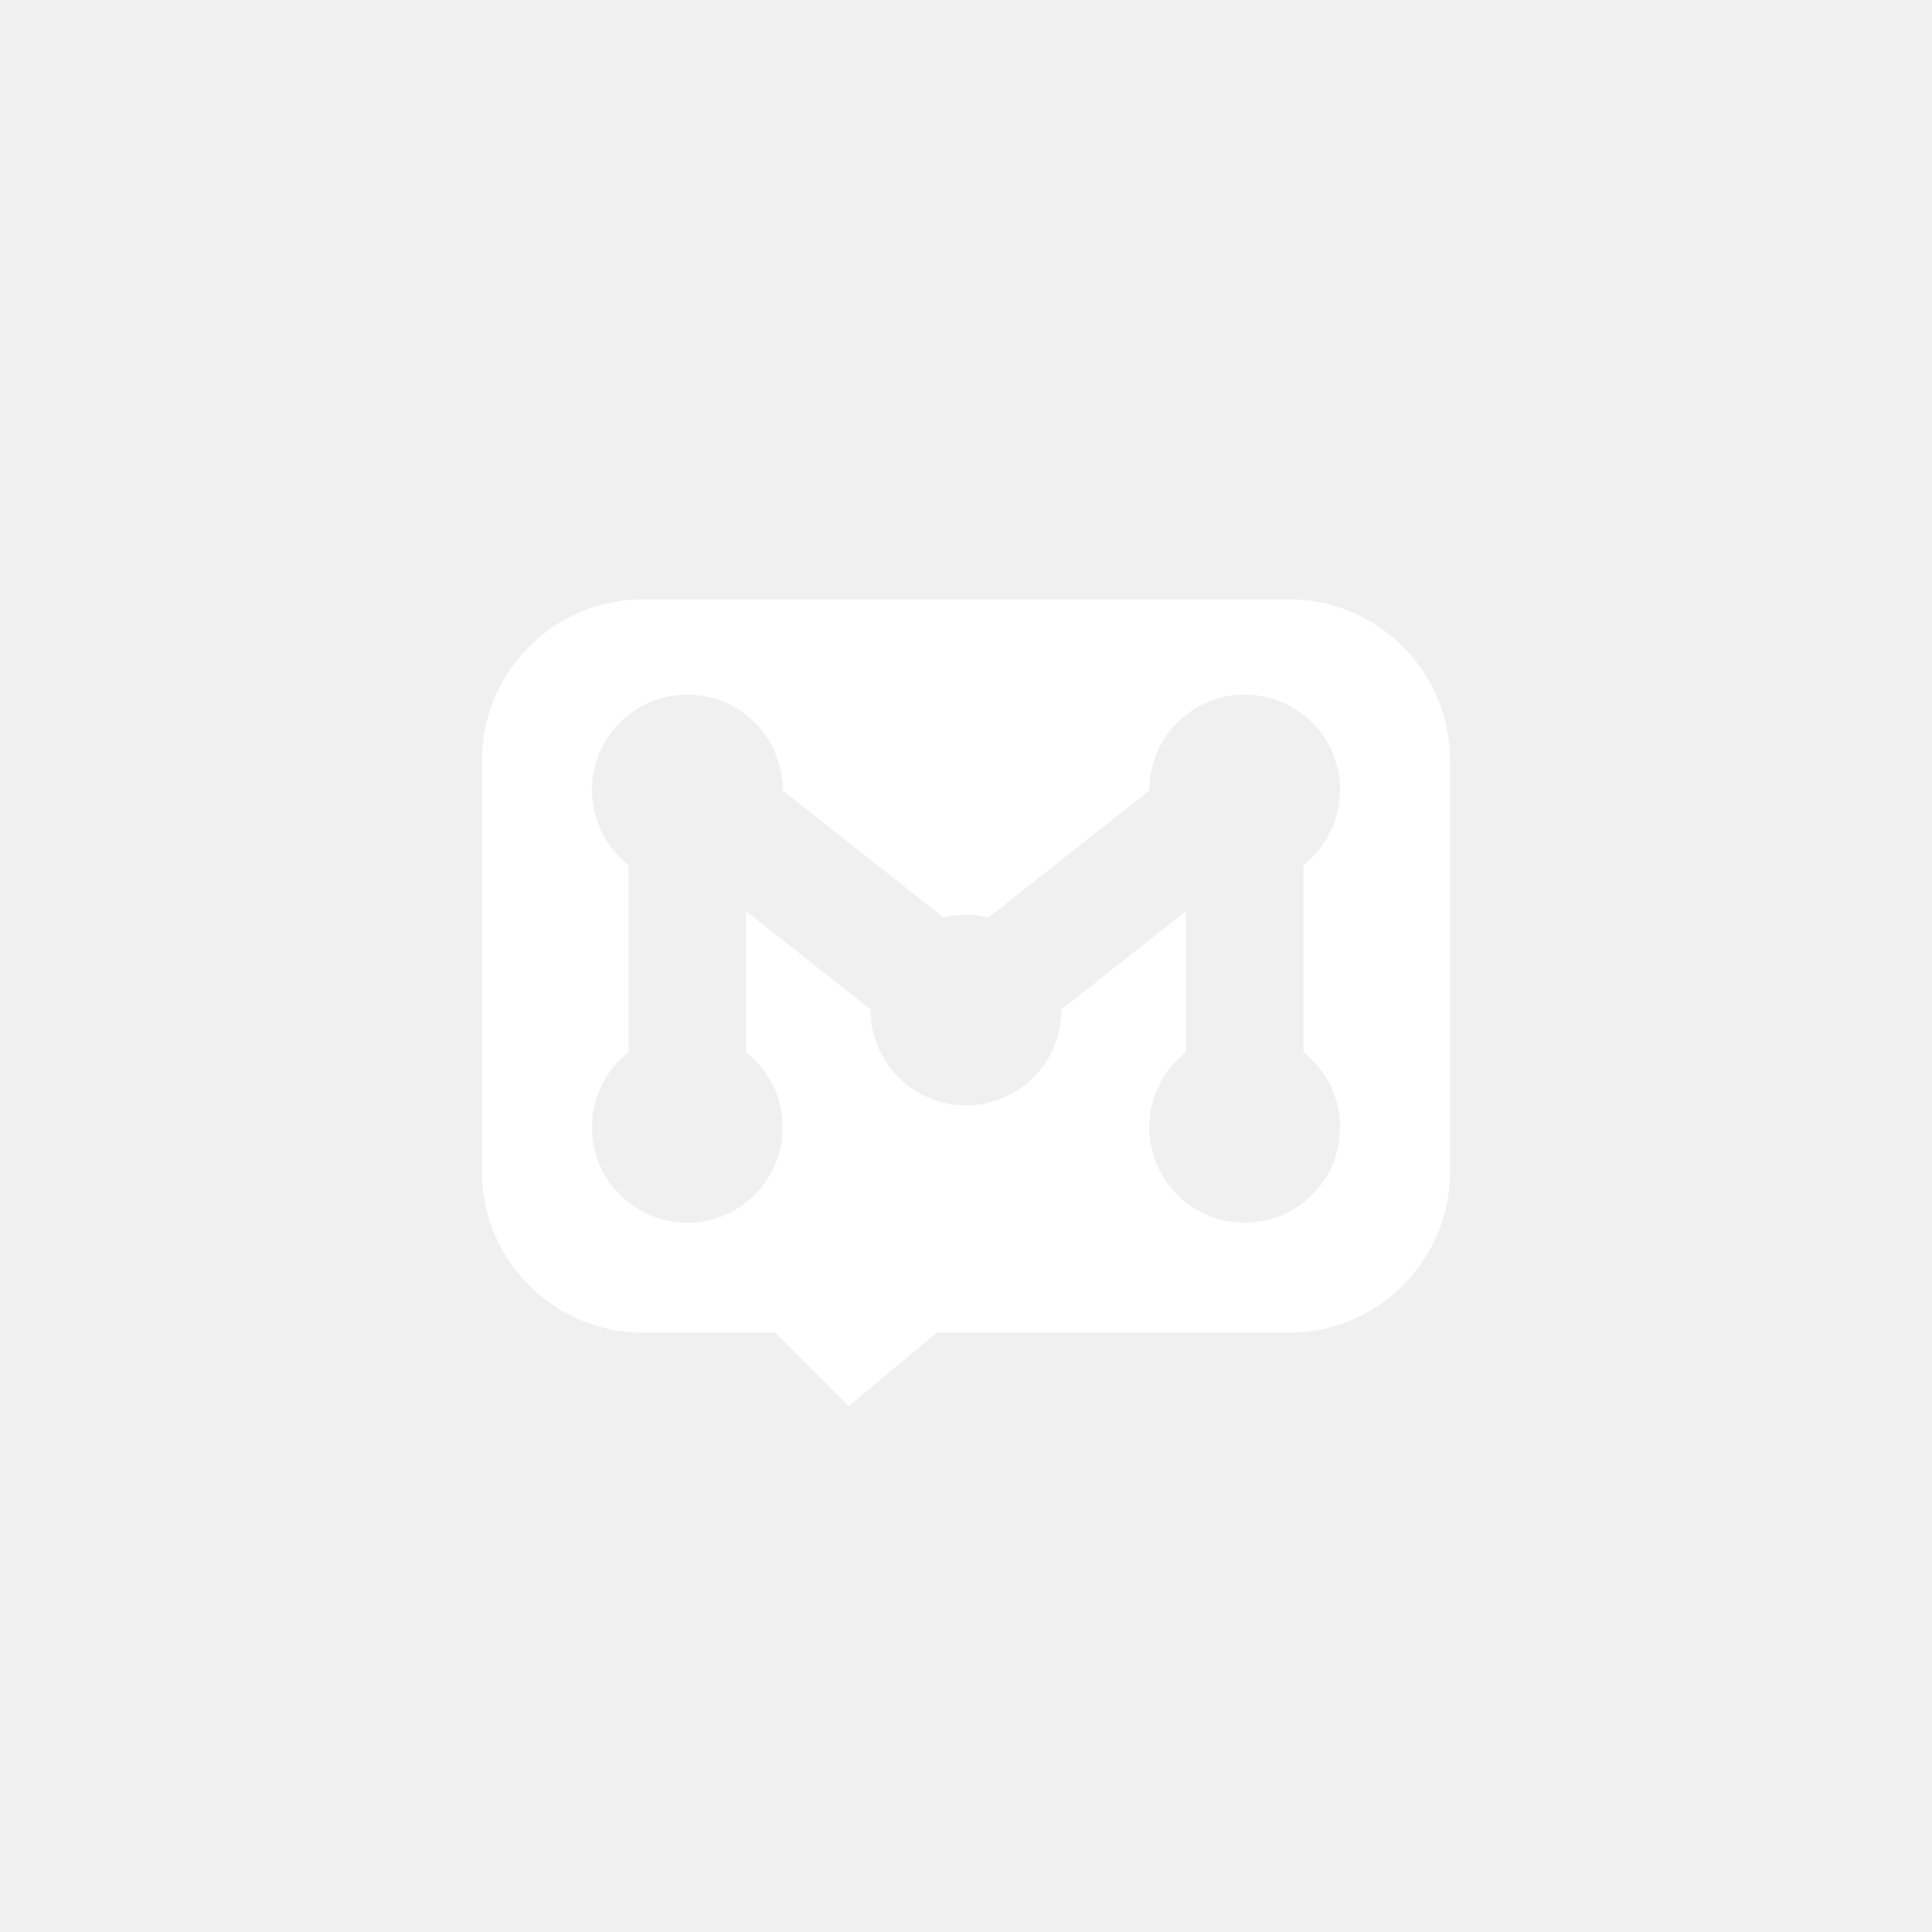
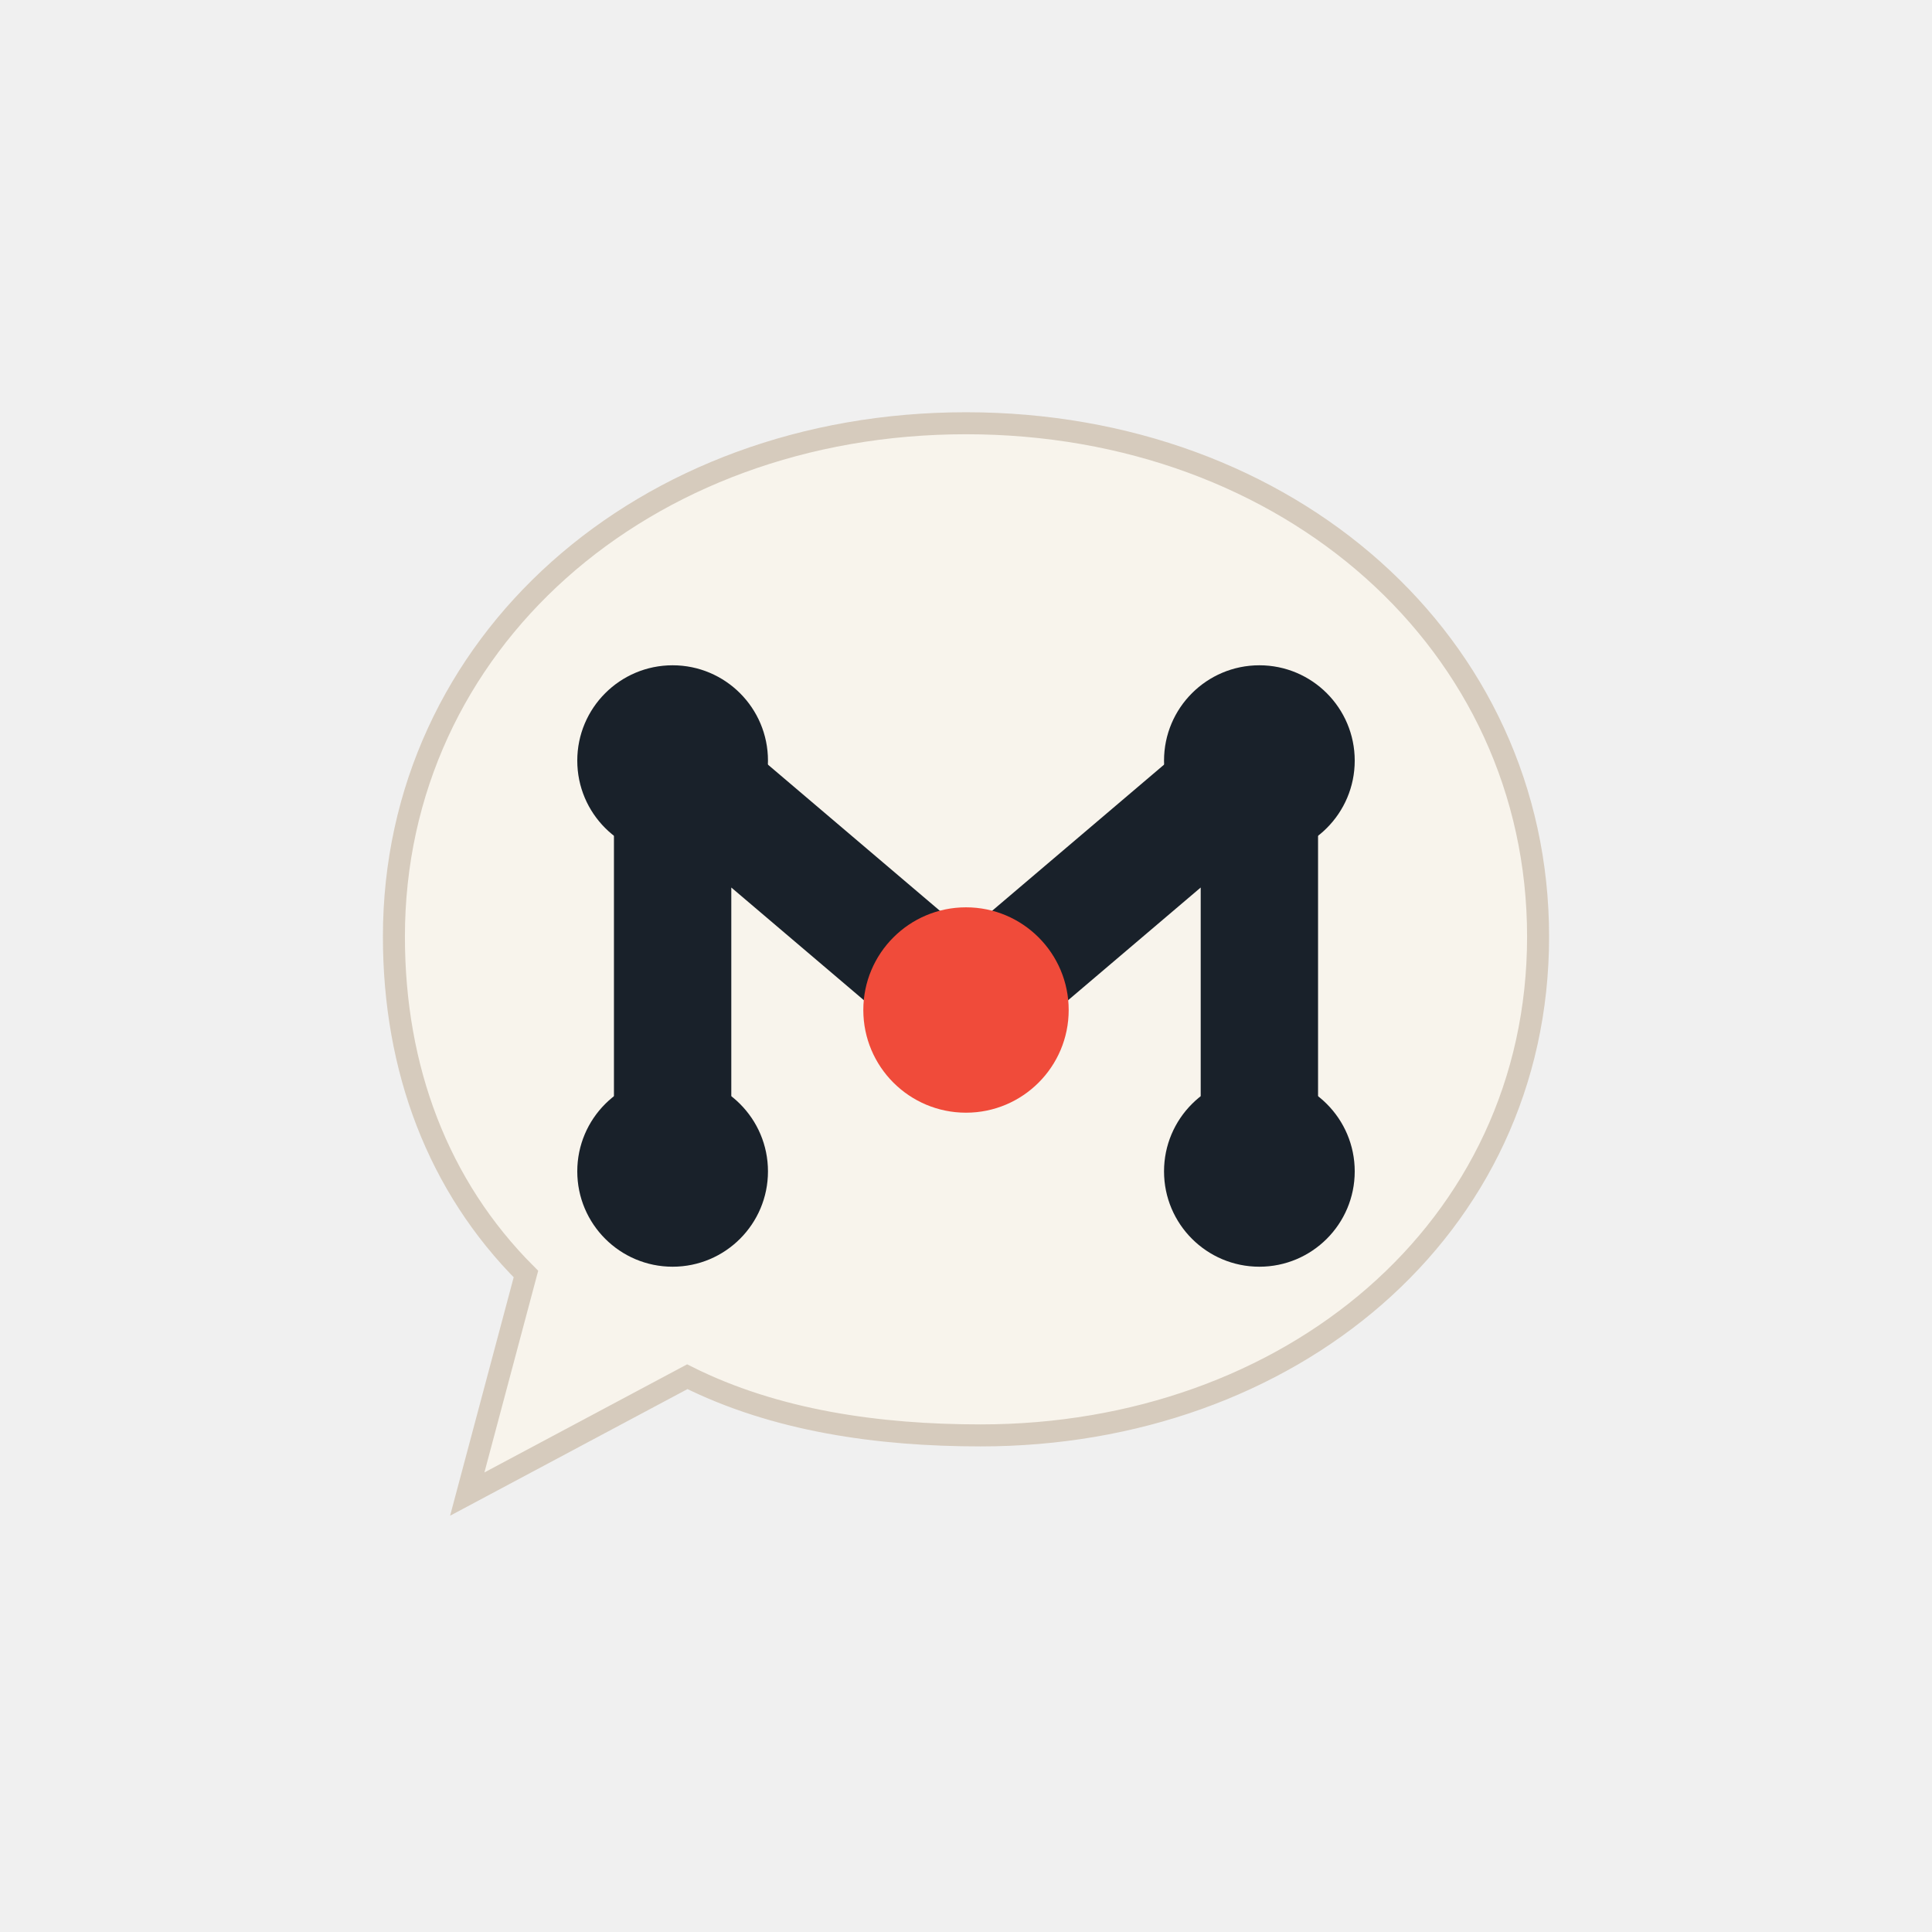
- <svg xmlns="http://www.w3.org/2000/svg" viewBox="0 0 108 108" role="img" aria-label="SOMS">
-   <defs>
-     <mask id="m-cutout">
-       <rect width="108" height="108" fill="#ffffff" />
-       <path d="M35 65 L35 42 L54 57 L73 42 L73 65" fill="none" stroke="#000000" stroke-width="8" stroke-linecap="round" stroke-linejoin="round" />
-       <g fill="#000000">
-         <circle cx="35" cy="65" r="6.5" />
-         <circle cx="35" cy="42" r="6.5" />
-         <circle cx="54" cy="57" r="6.5" />
-         <circle cx="73" cy="42" r="6.5" />
-         <circle cx="73" cy="65" r="6.5" />
-       </g>
-     </mask>
-   </defs>
+ <svg xmlns="http://www.w3.org/2000/svg" viewBox="0 0 108 108" role="img" aria-label="SOMS adaptive icon foreground">
  <g transform="translate(54 54) scale(0.82) translate(-54 -54)">
-     <path fill="#ffffff" mask="url(#m-cutout)" d="M32 29 H76 A11 11 0 0 1 87 40 V68 A11 11 0 0 1 76 79 H52 L46 84 L41 79 H32 A11 11 0 0 1 21 68 V40 A11 11 0 0 1 32 29 Z" />
+     <path fill="#f8f4ec" stroke="#d6cbbd" stroke-width="1.5" d="M54 17 C76 17 93 32 93 52 C93 72 76 86 55 86 C48 86 41 85 35 82 L20 90 L24 75 C18 69 15 61 15 52 C15 32 32 17 54 17 Z" />
+     <path d="M34 68 V40 L54 57 L74 40 V68" fill="none" stroke="#19212a" stroke-width="8" stroke-linecap="round" stroke-linejoin="round" />
+     <g fill="#19212a">
+       <circle cx="34" cy="40" r="6.5" />
+       <circle cx="34" cy="68" r="6.5" />
+       <circle cx="74" cy="40" r="6.5" />
+       <circle cx="74" cy="68" r="6.5" />
+     </g>
+     <circle cx="54" cy="57" r="7" fill="#f04b3a" />
  </g>
</svg>
